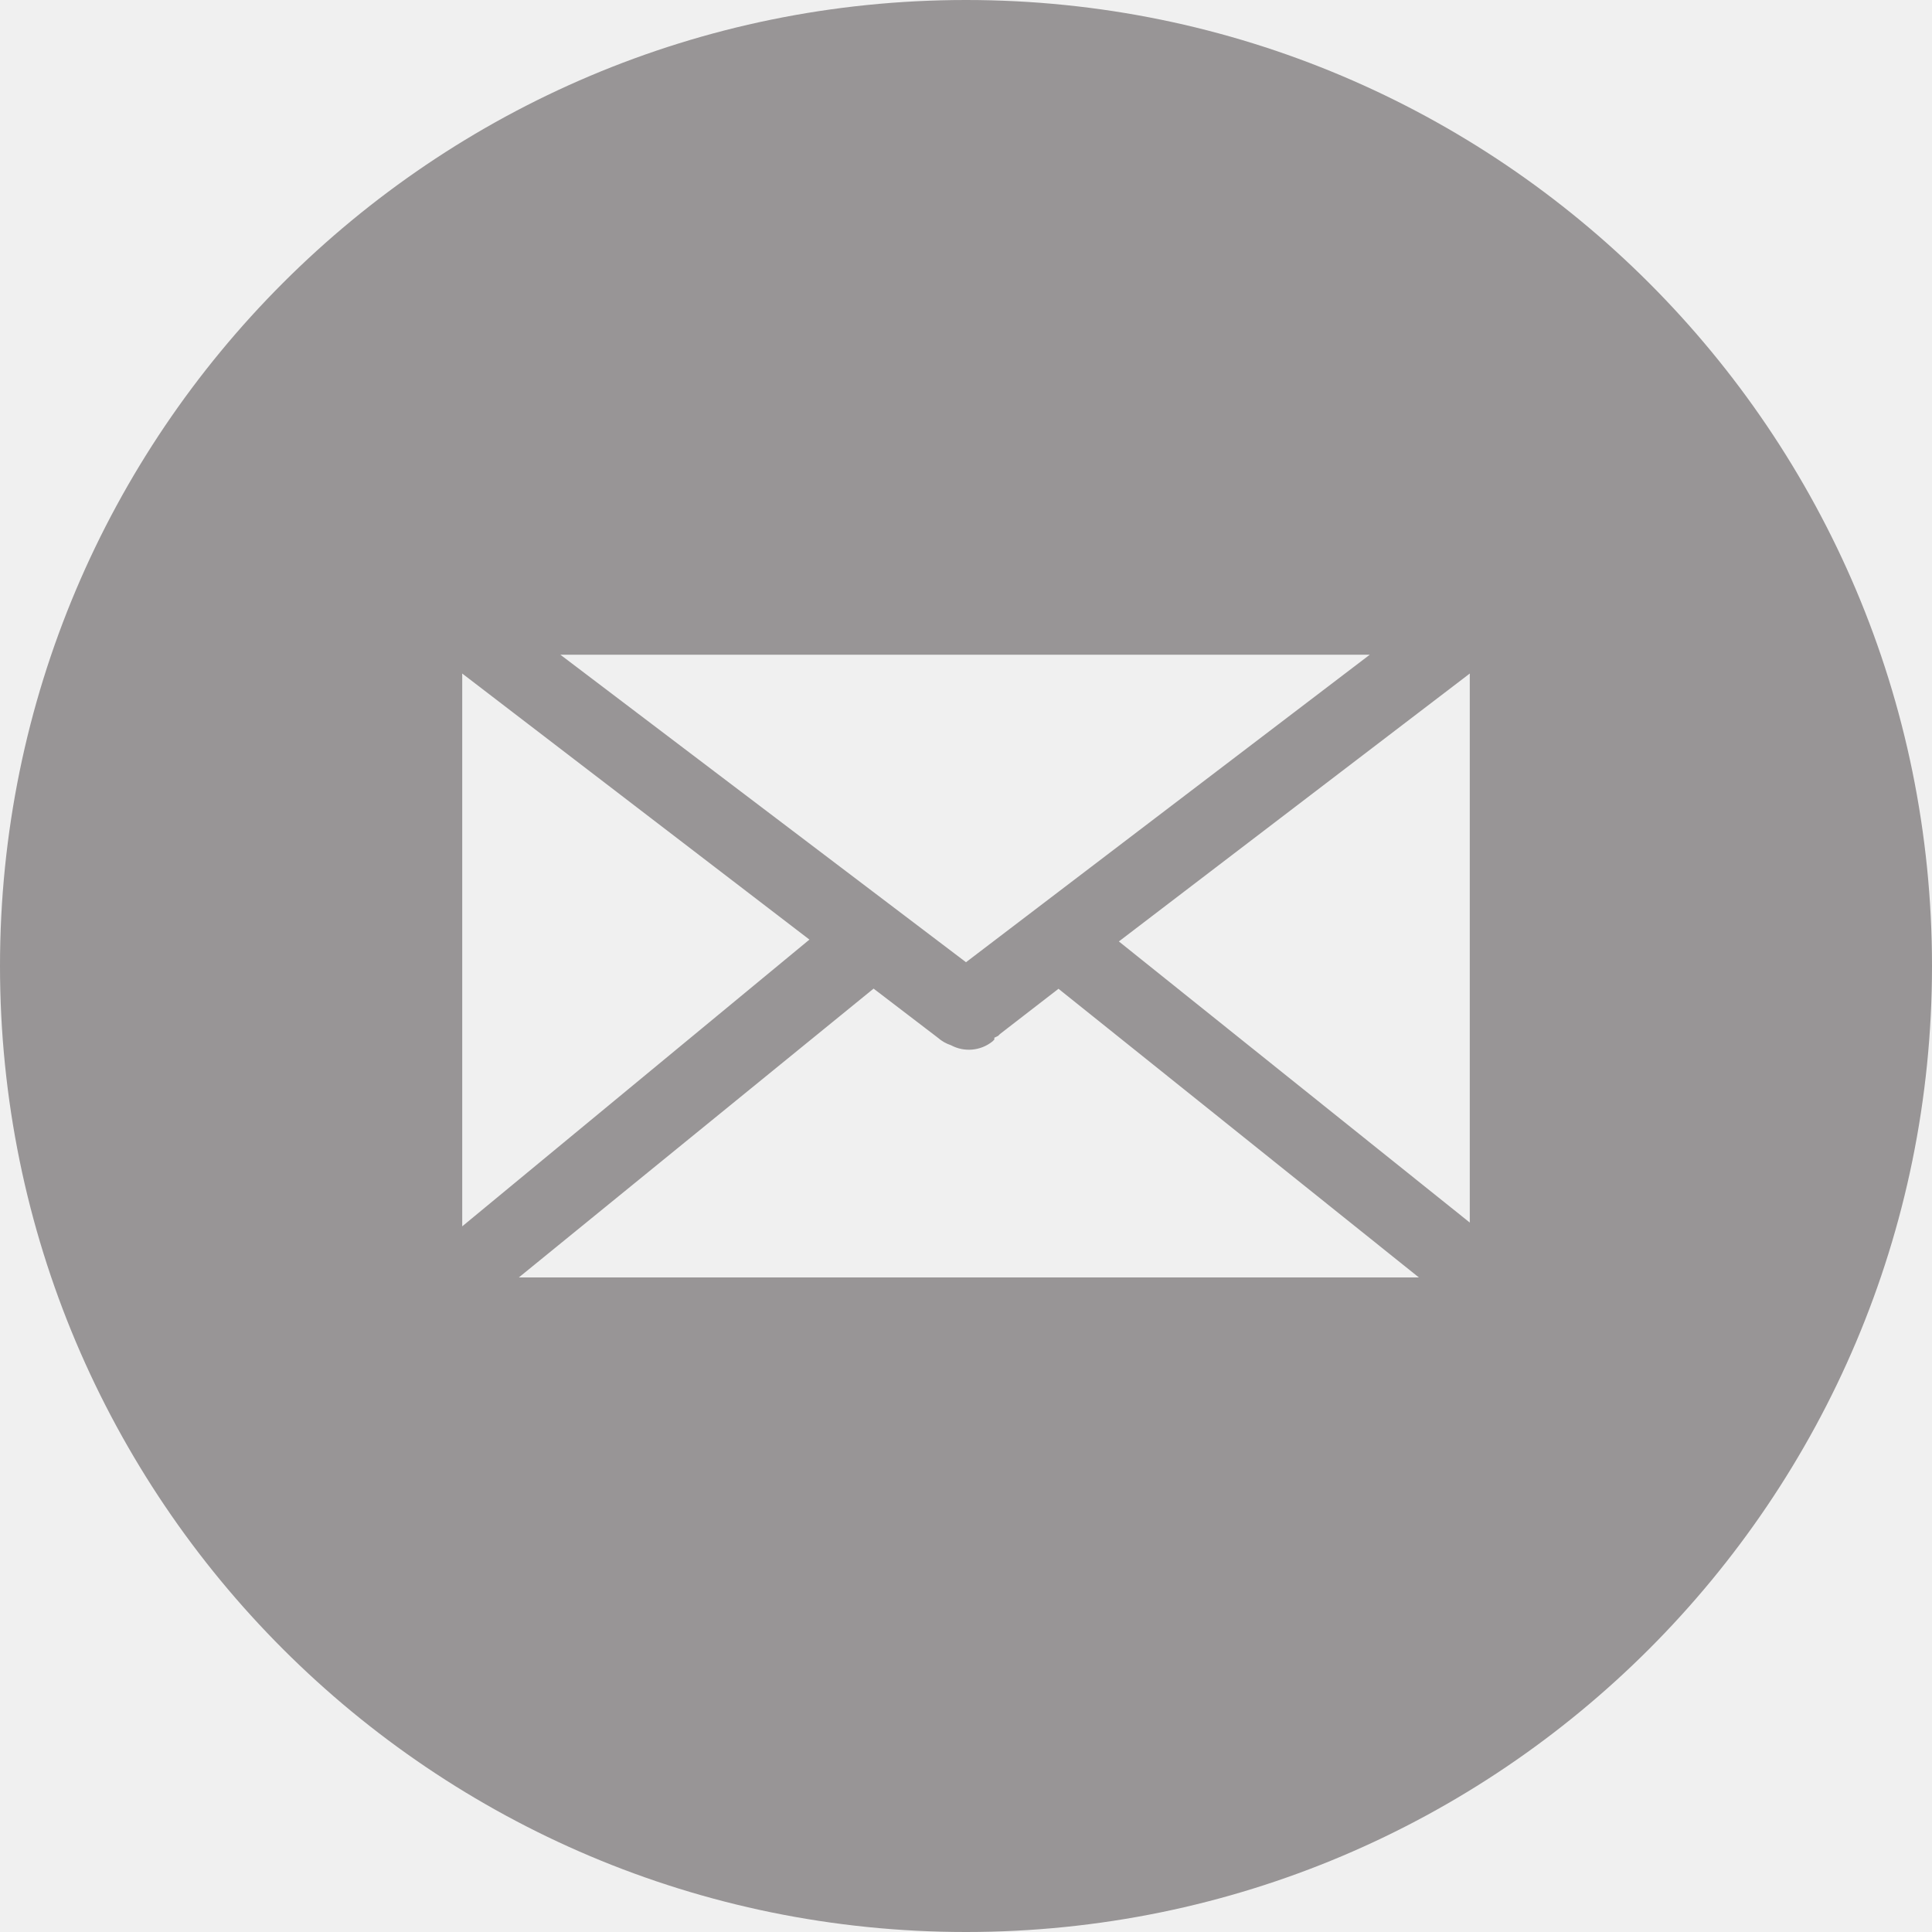
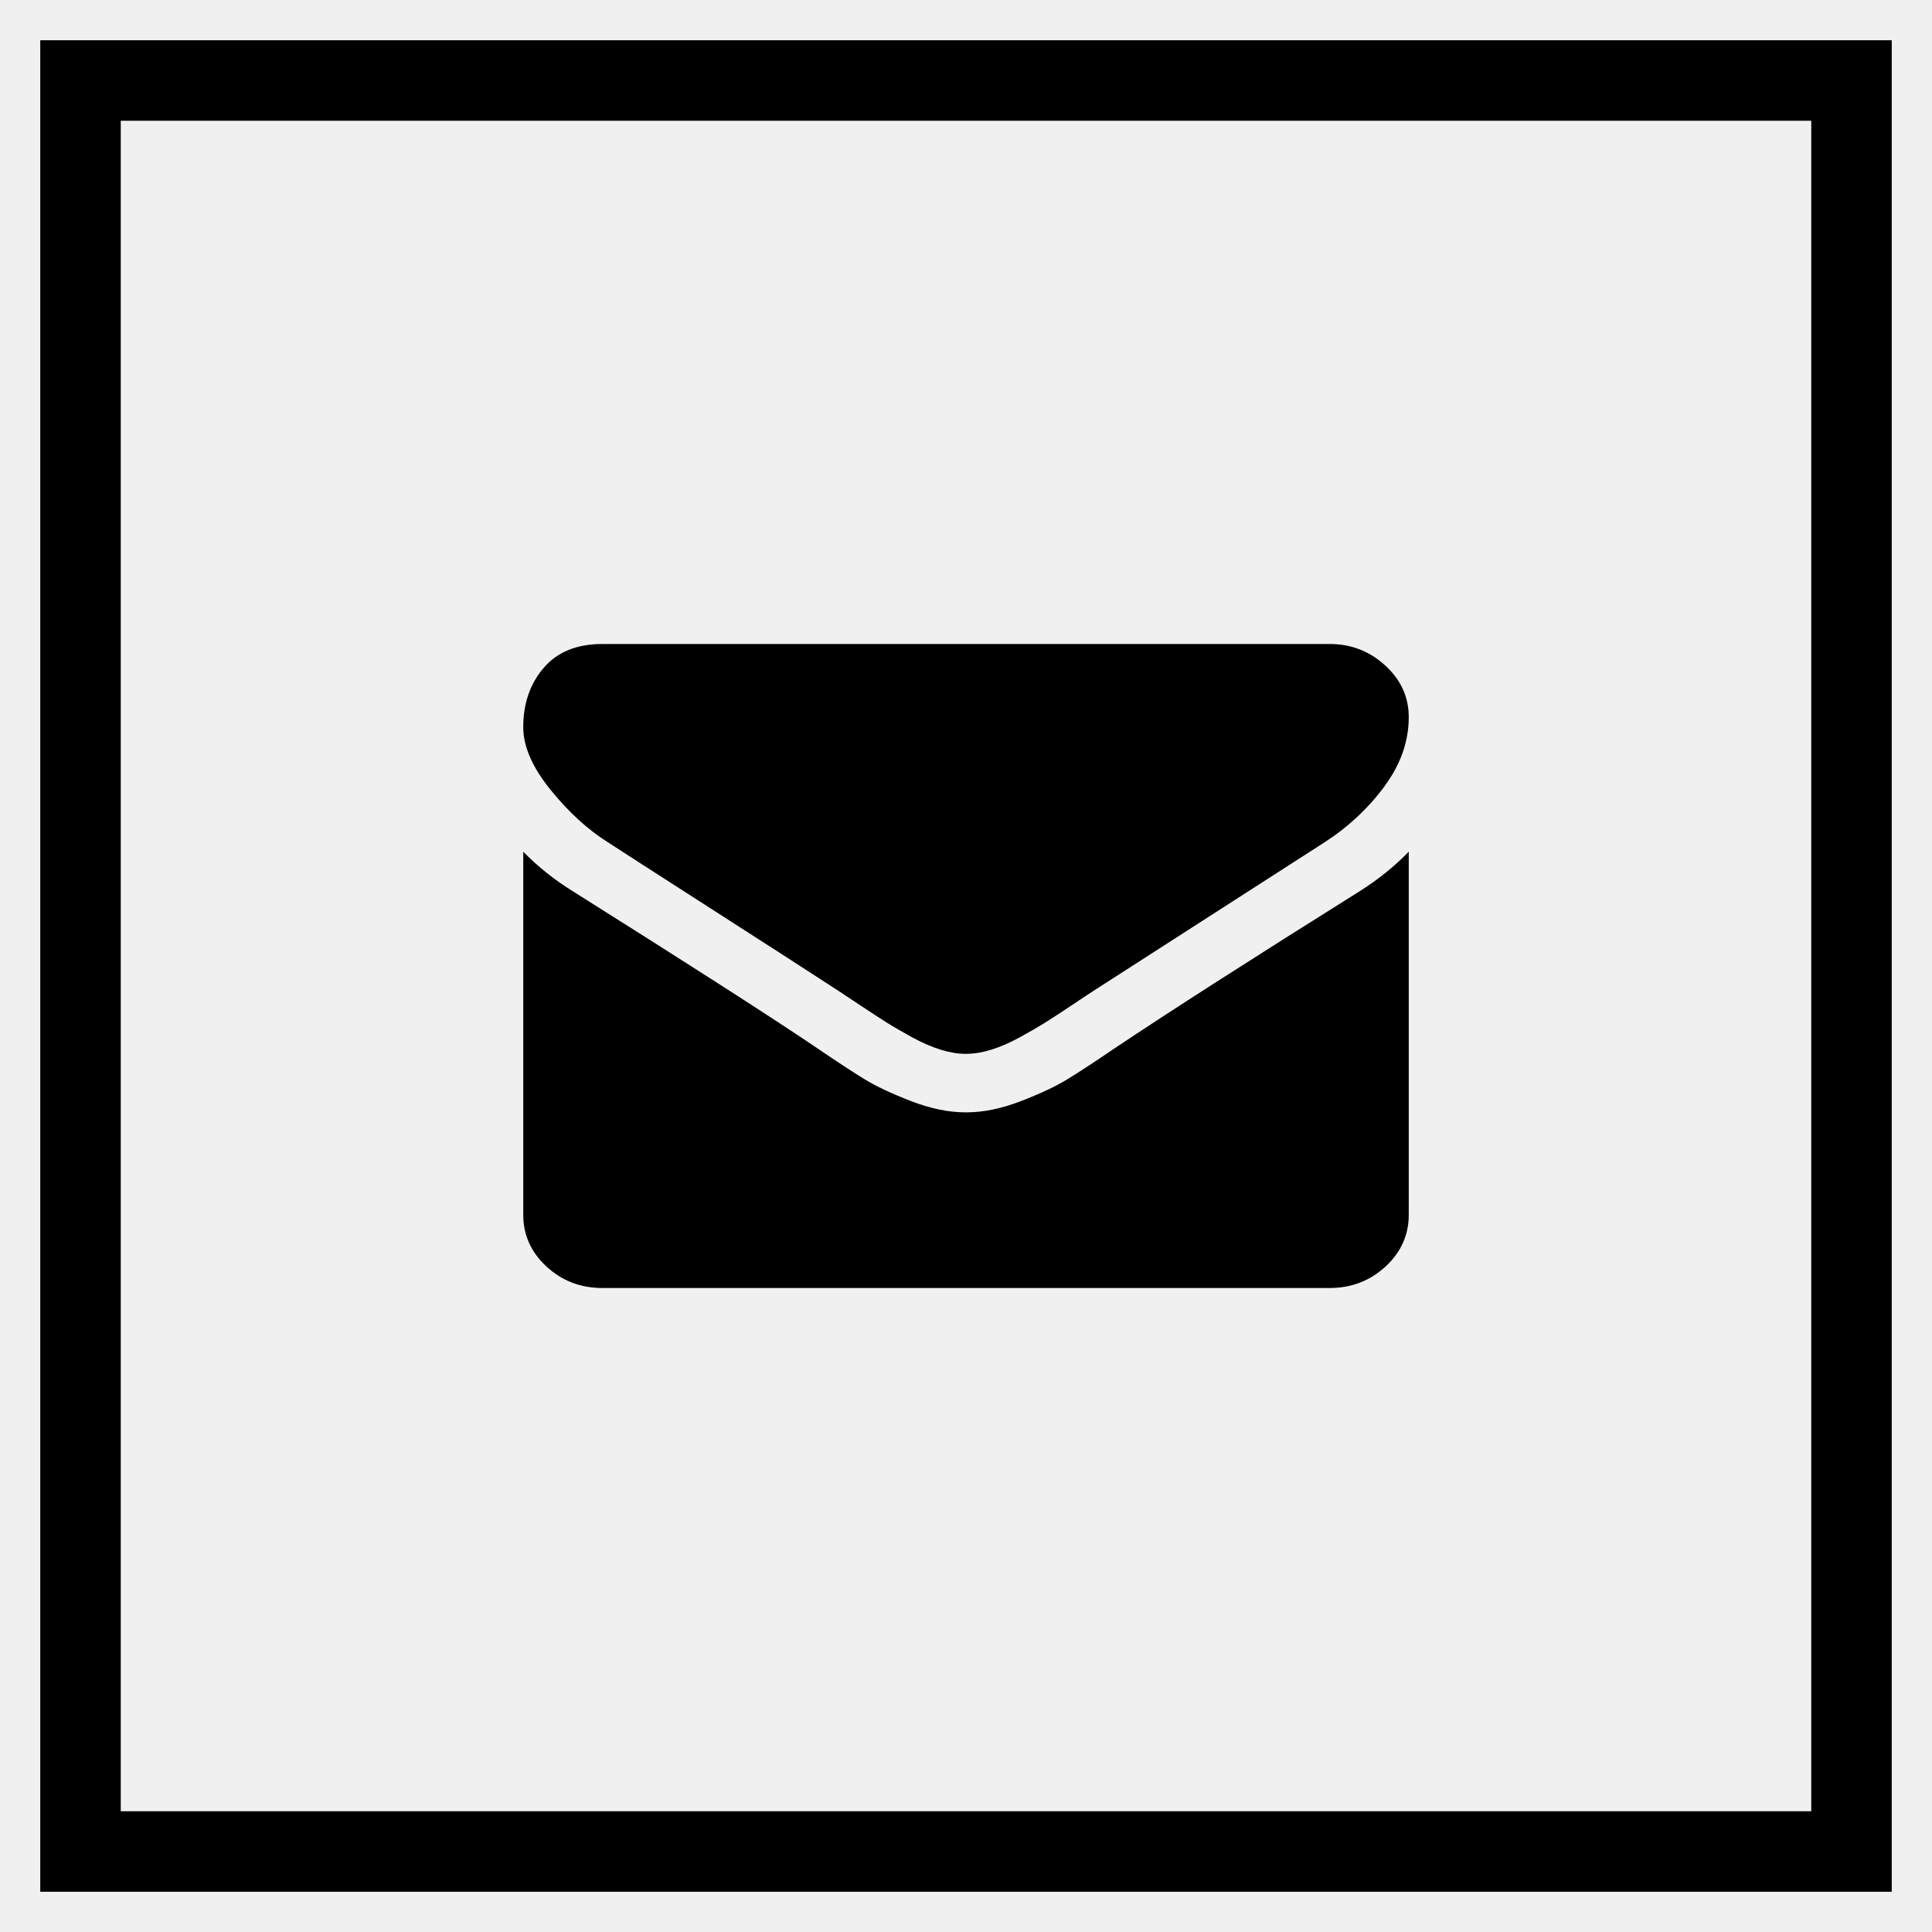
<svg xmlns="http://www.w3.org/2000/svg" enable-background="new 0 0 116.379 194.42" id="facebook" version="1.1" viewBox="0 0 24 24" xml:space="preserve" width="24" height="24">
-   <defs id="defs4606" />
-   <path style="fill:#989596;fill-opacity:1;fill-rule:nonzero;stroke:none;stroke-width:0.937" d="M 12,0 C 5.373,0 0,5.373 0,12 0,18.628 5.373,24 12,24 18.627,24 24,18.628 24,12 24,5.373 18.627,0 12,0 Z M 6.961,8.133 H 17.016 L 12,11.953 Z M 5.742,8.367 10.055,11.672 5.742,15.234 V 8.391 c 0,-0.013 -0.002,-0.011 0,-0.023 z m 12.516,0 c 0.002,0.012 0,0.011 0,0.023 v 6.797 l -4.359,-3.492 z m -7.406,3.914 0.797,0.609 a 0.468,0.468 0 0 0 0.164,0.094 0.469,0.469 0 0 0 0.516,-0.047 0.468,0.468 0 0 0 0.023,-0.023 0.469,0.469 0 0 0 0,-0.023 l 0.047,-0.023 a 0.469,0.469 0 0 0 0.023,-0.023 l 0.727,-0.562 4.477,3.586 H 6.445 Z" id="path3010" />
+   <defs id="defs4606">
+     <mask fill="white" height="44" width="44" y="0" x="0" maskUnits="objectBoundingBox" maskContentUnits="userSpaceOnUse" id="mask-46">
+       <circle id="use95" cx="22" cy="22" r="22" style="opacity:1;stop-opacity:1" />
+     </mask>
+   </defs>
+   <g id="g1425">
+     <rect height="22" width="22" y="1" x="1" id="rect482" style="opacity:1;fill:none;fill-rule:evenodd;stroke:#000000;stroke-width:1;stop-opacity:1;stroke-opacity:1;stroke-miterlimit:4;stroke-dasharray:none" />
+     <path fill="#000000" id="path486" d="m 7.556,10.466 c 0.139,0.091 0.559,0.361 1.258,0.81 0.7,0.449 1.236,0.794 1.608,1.037 0.041,0.027 0.128,0.084 0.261,0.173 0.133,0.089 0.244,0.161 0.331,0.216 0.088,0.055 0.194,0.116 0.319,0.185 0.125,0.068 0.243,0.119 0.353,0.153 0.111,0.034 0.213,0.051 0.307,0.051 H 12 12.006 c 0.094,0 0.196,-0.017 0.307,-0.051 0.11,-0.034 0.228,-0.085 0.353,-0.153 0.125,-0.068 0.231,-0.13 0.319,-0.185 0.088,-0.055 0.198,-0.127 0.331,-0.216 0.133,-0.089 0.22,-0.147 0.261,-0.173 0.376,-0.242 1.334,-0.858 2.873,-1.847 0.299,-0.193 0.548,-0.426 0.749,-0.699 C 17.4,9.494 17.5,9.208 17.5,8.909 17.5,8.659 17.403,8.445 17.208,8.267 17.014,8.089 16.784,8 16.518,8 H 7.482 C 7.167,8 6.925,8.098 6.755,8.295 6.585,8.492 6.5,8.739 6.5,9.034 c 0,0.239 0.113,0.497 0.338,0.776 0.225,0.278 0.464,0.497 0.718,0.656 z m 9.33,0.608 c -1.342,0.841 -2.361,1.494 -3.057,1.96 -0.233,0.159 -0.423,0.283 -0.568,0.372 -0.145,0.089 -0.339,0.18 -0.58,0.273 -0.241,0.093 -0.466,0.139 -0.675,0.139 H 12 11.994 c -0.209,0 -0.434,-0.046 -0.675,-0.139 -0.241,-0.093 -0.435,-0.184 -0.58,-0.273 -0.145,-0.089 -0.335,-0.213 -0.568,-0.372 C 9.618,12.659 8.601,12.006 7.12,11.074 6.887,10.93 6.68,10.765 6.5,10.58 v 4.511 c 0,0.25 0.096,0.464 0.288,0.642 C 6.981,15.911 7.212,16 7.482,16 h 9.036 c 0.27,0 0.501,-0.089 0.694,-0.267 C 17.404,15.555 17.5,15.341 17.5,15.091 v -4.511 c -0.176,0.182 -0.381,0.347 -0.614,0.494 z" style="opacity:1;fill-rule:evenodd;stroke:none;stroke-width:0.5;stop-opacity:1" />
+   </g>
</svg>
